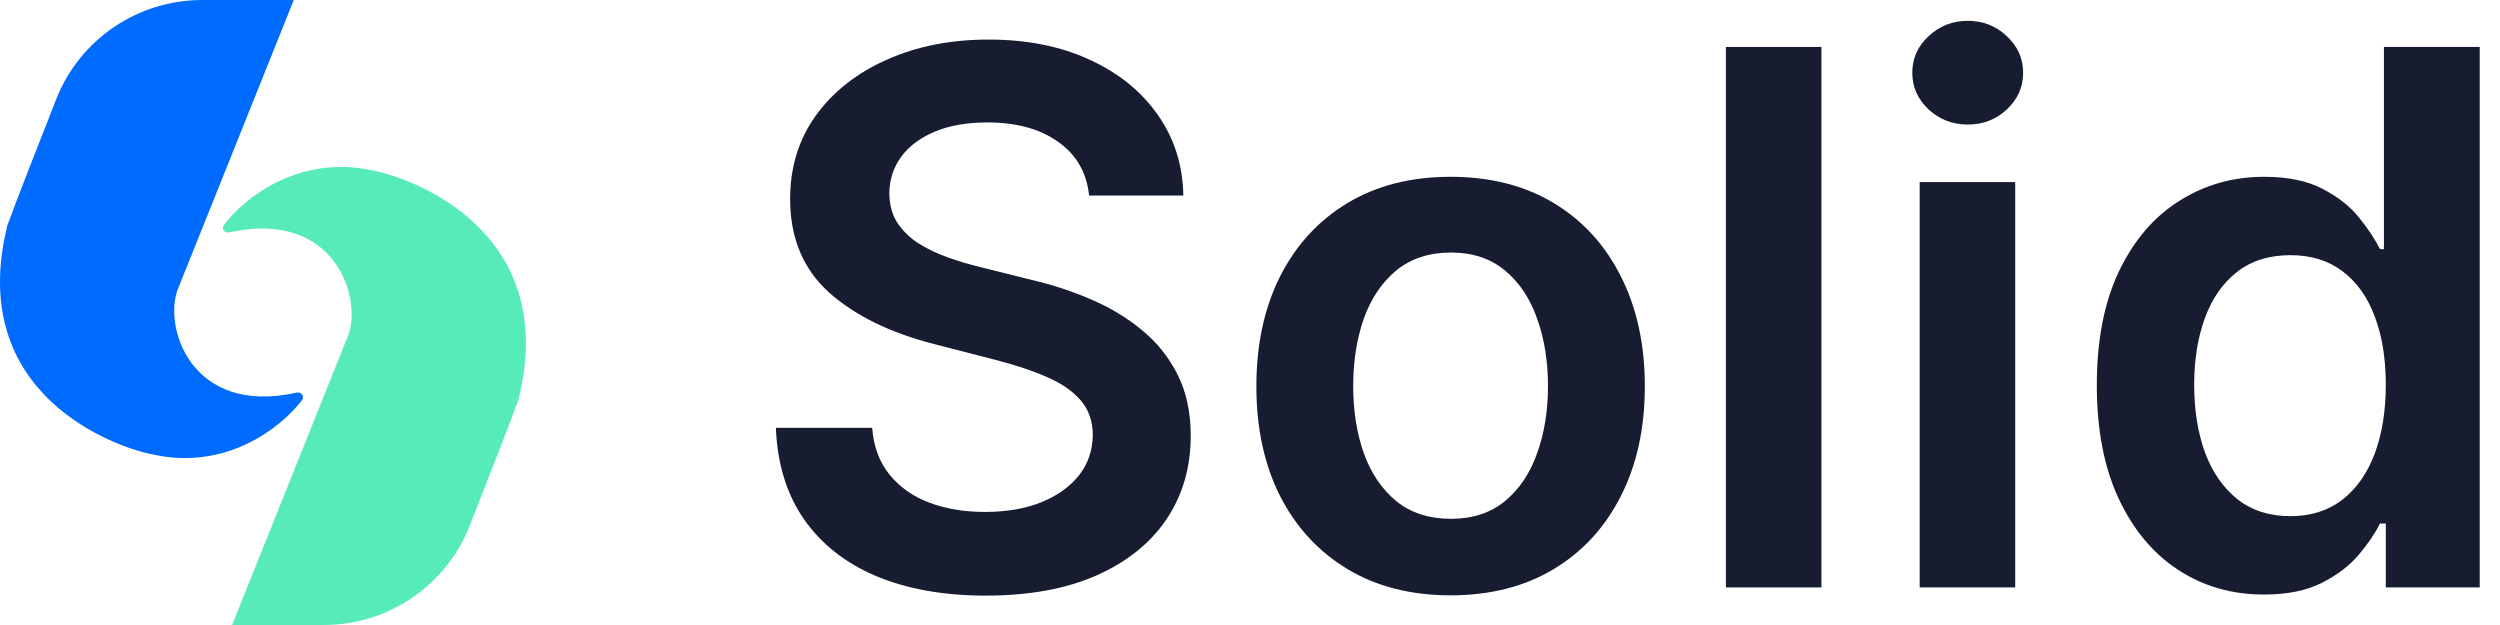
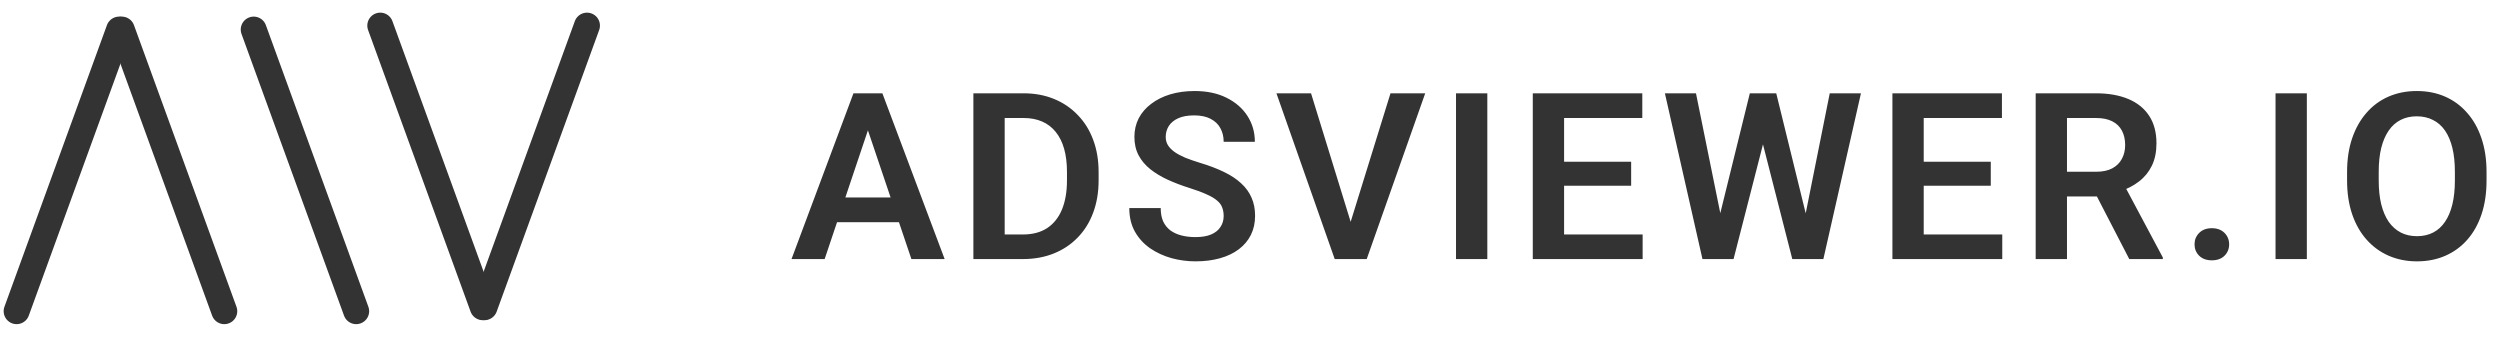
- <svg xmlns="http://www.w3.org/2000/svg" width="120" height="30" viewBox="0 0 120 30" fill="none">
-   <path d="M52.278 9.386C52.16 8.279 51.661 7.418 50.783 6.802C49.913 6.185 48.782 5.877 47.388 5.877C46.409 5.877 45.569 6.025 44.868 6.32C44.167 6.616 43.63 7.017 43.259 7.524C42.887 8.03 42.697 8.609 42.689 9.259C42.689 9.799 42.811 10.268 43.056 10.665C43.31 11.062 43.652 11.4 44.082 11.678C44.513 11.949 44.99 12.177 45.514 12.362C46.037 12.548 46.565 12.704 47.097 12.831L49.529 13.439C50.509 13.667 51.45 13.975 52.354 14.364C53.266 14.752 54.081 15.242 54.799 15.833C55.525 16.424 56.099 17.138 56.521 17.974C56.944 18.81 57.155 19.79 57.155 20.913C57.155 22.433 56.766 23.771 55.989 24.928C55.212 26.077 54.089 26.976 52.62 27.626C51.159 28.268 49.39 28.589 47.312 28.589C45.294 28.589 43.542 28.276 42.056 27.652C40.578 27.027 39.421 26.115 38.585 24.916C37.757 23.716 37.31 22.255 37.242 20.533H41.865C41.933 21.436 42.212 22.188 42.702 22.787C43.191 23.387 43.829 23.835 44.614 24.13C45.408 24.426 46.295 24.573 47.274 24.573C48.296 24.573 49.191 24.422 49.96 24.117C50.737 23.805 51.345 23.374 51.784 22.826C52.223 22.268 52.447 21.618 52.455 20.875C52.447 20.199 52.248 19.642 51.86 19.203C51.471 18.755 50.927 18.384 50.226 18.088C49.533 17.784 48.723 17.514 47.794 17.277L44.842 16.517C42.706 15.968 41.017 15.136 39.775 14.022C38.542 12.899 37.926 11.408 37.926 9.55C37.926 8.022 38.34 6.683 39.167 5.535C40.003 4.386 41.139 3.495 42.575 2.862C44.011 2.22 45.636 1.899 47.452 1.899C49.293 1.899 50.906 2.22 52.291 2.862C53.684 3.495 54.778 4.378 55.571 5.509C56.365 6.633 56.775 7.925 56.8 9.386H52.278Z" fill="#181C31" />
-   <path d="M69.629 28.576C67.729 28.576 66.082 28.158 64.689 27.322C63.295 26.486 62.214 25.317 61.446 23.814C60.686 22.31 60.306 20.554 60.306 18.544C60.306 16.534 60.686 14.773 61.446 13.262C62.214 11.75 63.295 10.576 64.689 9.74C66.082 8.904 67.729 8.486 69.629 8.486C71.529 8.486 73.175 8.904 74.569 9.74C75.962 10.576 77.039 11.75 77.799 13.262C78.567 14.773 78.952 16.534 78.952 18.544C78.952 20.554 78.567 22.31 77.799 23.814C77.039 25.317 75.962 26.486 74.569 27.322C73.175 28.158 71.529 28.576 69.629 28.576ZM69.654 24.903C70.684 24.903 71.546 24.62 72.238 24.054C72.931 23.48 73.446 22.711 73.784 21.749C74.13 20.786 74.303 19.714 74.303 18.531C74.303 17.341 74.13 16.264 73.784 15.301C73.446 14.33 72.931 13.557 72.238 12.983C71.546 12.409 70.684 12.122 69.654 12.122C68.598 12.122 67.72 12.409 67.019 12.983C66.327 13.557 65.807 14.33 65.461 15.301C65.123 16.264 64.954 17.341 64.954 18.531C64.954 19.714 65.123 20.786 65.461 21.749C65.807 22.711 66.327 23.48 67.019 24.054C67.72 24.62 68.598 24.903 69.654 24.903Z" fill="#181C31" />
-   <path d="M87.429 2.254V28.196H82.844V2.254H87.429Z" fill="#181C31" />
-   <path d="M92.144 28.196V8.74H96.73V28.196H92.144ZM94.45 5.978C93.724 5.978 93.099 5.737 92.575 5.256C92.052 4.766 91.79 4.179 91.79 3.495C91.79 2.803 92.052 2.216 92.575 1.735C93.099 1.245 93.724 1 94.45 1C95.185 1 95.809 1.245 96.325 1.735C96.848 2.216 97.11 2.803 97.11 3.495C97.11 4.179 96.848 4.766 96.325 5.256C95.809 5.737 95.185 5.978 94.45 5.978Z" fill="#181C31" />
-   <path d="M108.666 28.538C107.137 28.538 105.769 28.146 104.561 27.36C103.354 26.575 102.4 25.435 101.699 23.94C100.998 22.445 100.647 20.63 100.647 18.493C100.647 16.331 101.002 14.507 101.711 13.021C102.429 11.526 103.396 10.399 104.612 9.639C105.828 8.871 107.184 8.486 108.678 8.486C109.818 8.486 110.756 8.681 111.49 9.069C112.225 9.449 112.808 9.909 113.238 10.45C113.669 10.982 114.003 11.484 114.239 11.957H114.429V2.254H119.027V28.196H114.518V25.131H114.239C114.003 25.604 113.661 26.106 113.213 26.638C112.765 27.162 112.174 27.609 111.44 27.981C110.705 28.352 109.78 28.538 108.666 28.538ZM109.945 24.776C110.916 24.776 111.744 24.514 112.428 23.991C113.112 23.459 113.631 22.72 113.986 21.774C114.34 20.828 114.518 19.726 114.518 18.468C114.518 17.21 114.34 16.116 113.986 15.187C113.64 14.258 113.124 13.536 112.44 13.021C111.765 12.506 110.933 12.248 109.945 12.248C108.923 12.248 108.07 12.514 107.386 13.046C106.702 13.579 106.187 14.313 105.841 15.251C105.495 16.188 105.321 17.26 105.321 18.468C105.321 19.684 105.495 20.769 105.841 21.723C106.195 22.669 106.715 23.417 107.399 23.965C108.091 24.506 108.94 24.776 109.945 24.776Z" fill="#181C31" />
-   <path d="M14.102 0H9.707C6.616 0 3.835 1.881 2.701 4.755C1.758 7.145 0.8 9.599 0.355 10.815C-1.673 18.959 5.567 21.499 7.391 21.825C10.832 22.572 13.475 20.565 14.498 19.201C14.634 19.019 14.459 18.797 14.236 18.846C9.092 19.986 7.801 15.571 8.564 13.812L14.102 0Z" fill="#006BFF" />
-   <path d="M11.14 30L15.536 30C18.626 30 21.407 28.119 22.541 25.245C23.484 22.855 24.442 20.401 24.887 19.185C26.915 11.041 19.675 8.501 17.851 8.175C14.41 7.428 11.767 9.435 10.745 10.799C10.608 10.981 10.783 11.203 11.006 11.154C16.15 10.014 17.441 14.429 16.678 16.188L11.14 30Z" fill="#57EBB9" />
+ <svg xmlns="http://www.w3.org/2000/svg" width="193" height="26" viewBox="0 0 193 26" fill="none">
+   <line x1="9.195" y1="2.282" x2="1.282" y2="24.024" stroke="#333333" stroke-width="2" stroke-linecap="round" />
+   <line x1="1" y1="-1" x2="24.138" y2="-1" transform="matrix(0.34202 0.939693 0.939693 -0.34202 10 1)" stroke="#333333" stroke-width="2" stroke-linecap="round" />
+   <line x1="1" y1="-1" x2="24.138" y2="-1" transform="matrix(-0.34202 -0.939693 -0.939693 0.34202 36.6715 25)" stroke="#333333" stroke-width="2" stroke-linecap="round" />
+   <line x1="37.402" y1="23.718" x2="45.316" y2="1.976" stroke="#333333" stroke-width="2" stroke-linecap="round" />
+   <line x1="1" y1="-1" x2="24.138" y2="-1" transform="matrix(0.34202 0.939693 0.939693 -0.34202 20.1827 1)" stroke="#333333" stroke-width="2" stroke-linecap="round" />
+   <path d="M67.311 9.146L63.663 20H61.105L65.887 7.203H67.522L67.311 9.146ZM70.36 20L66.695 9.146L66.476 7.203H68.119L72.927 20H70.36ZM70.193 15.245V17.152H63.329V15.245H70.193ZM78.968 20H76.209L76.226 18.102H78.968C79.713 18.102 80.337 17.938 80.84 17.609C81.344 17.275 81.725 16.798 81.983 16.177C82.241 15.55 82.37 14.8 82.37 13.927V13.268C82.37 12.594 82.296 11.999 82.15 11.483C82.004 10.968 81.787 10.534 81.5 10.183C81.218 9.831 80.87 9.564 80.454 9.383C80.038 9.201 79.56 9.11 79.021 9.11H76.156V7.203H79.021C79.877 7.203 80.656 7.347 81.359 7.634C82.068 7.921 82.68 8.334 83.196 8.873C83.717 9.406 84.116 10.045 84.391 10.789C84.672 11.533 84.813 12.365 84.813 13.285V13.927C84.813 14.841 84.672 15.673 84.391 16.423C84.116 17.167 83.717 17.806 83.196 18.339C82.68 18.872 82.065 19.282 81.35 19.569C80.635 19.856 79.841 20 78.968 20ZM77.562 7.203V20H75.145V7.203H77.562ZM94.467 16.678C94.467 16.432 94.429 16.212 94.353 16.019C94.282 15.819 94.151 15.641 93.957 15.482C93.77 15.318 93.503 15.16 93.157 15.008C92.818 14.85 92.378 14.685 91.839 14.516C91.241 14.328 90.685 14.117 90.169 13.883C89.653 13.648 89.199 13.376 88.807 13.065C88.42 12.755 88.118 12.398 87.902 11.993C87.685 11.583 87.576 11.108 87.576 10.569C87.576 10.042 87.688 9.562 87.91 9.128C88.139 8.694 88.461 8.322 88.877 8.012C89.293 7.695 89.782 7.452 90.345 7.282C90.913 7.112 91.54 7.027 92.226 7.027C93.175 7.027 93.995 7.2 94.687 7.546C95.384 7.892 95.923 8.36 96.304 8.952C96.685 9.544 96.875 10.209 96.875 10.947H94.467C94.467 10.549 94.382 10.197 94.212 9.893C94.048 9.588 93.796 9.348 93.456 9.172C93.122 8.996 92.7 8.908 92.191 8.908C91.698 8.908 91.288 8.981 90.96 9.128C90.638 9.274 90.395 9.474 90.231 9.726C90.073 9.978 89.993 10.259 89.993 10.569C89.993 10.804 90.049 11.015 90.16 11.202C90.272 11.384 90.439 11.557 90.661 11.721C90.884 11.879 91.159 12.028 91.487 12.169C91.822 12.304 92.208 12.438 92.648 12.573C93.351 12.784 93.966 13.019 94.493 13.276C95.027 13.534 95.469 13.827 95.82 14.155C96.178 14.483 96.445 14.852 96.62 15.263C96.802 15.673 96.893 16.139 96.893 16.66C96.893 17.211 96.784 17.703 96.568 18.137C96.351 18.57 96.04 18.939 95.636 19.244C95.232 19.549 94.745 19.78 94.177 19.939C93.615 20.097 92.985 20.176 92.287 20.176C91.666 20.176 91.051 20.094 90.442 19.93C89.838 19.76 89.29 19.508 88.798 19.174C88.306 18.834 87.913 18.406 87.62 17.891C87.327 17.369 87.181 16.76 87.181 16.062H89.607C89.607 16.467 89.671 16.812 89.8 17.1C89.935 17.381 90.122 17.612 90.362 17.794C90.609 17.97 90.896 18.099 91.224 18.181C91.552 18.263 91.906 18.304 92.287 18.304C92.779 18.304 93.184 18.236 93.5 18.102C93.823 17.961 94.063 17.768 94.221 17.521C94.385 17.275 94.467 16.994 94.467 16.678ZM104.156 17.495L107.346 7.203H110.027L105.51 20H103.725L104.156 17.495ZM101.212 7.203L104.385 17.495L104.842 20H103.04L98.54 7.203H101.212ZM114.821 7.203V20H112.404V7.203H114.821ZM126.812 18.102V20H120.01V18.102H126.812ZM120.748 7.203V20H118.331V7.203H120.748ZM125.925 12.485V14.34H120.01V12.485H125.925ZM126.786 7.203V9.11H120.01V7.203H126.786ZM132.538 17.548L135.087 7.203H136.466L136.554 9.383L133.83 20H132.371L132.538 17.548ZM130.929 7.203L133.021 17.513V20H131.43L128.53 7.203H130.929ZM139.2 17.469L141.256 7.203H143.665L140.764 20H139.173L139.2 17.469ZM137.126 7.203L139.674 17.583L139.824 20H138.365L135.649 9.374L135.754 7.203H137.126ZM154.575 18.102V20H147.773V18.102H154.575ZM148.511 7.203V20H146.094V7.203H148.511ZM153.688 12.485V14.34H147.773V12.485H153.688ZM154.549 7.203V9.11H147.773V7.203H154.549ZM157.154 7.203H161.804C162.776 7.203 163.611 7.35 164.308 7.643C165.006 7.936 165.542 8.369 165.917 8.943C166.292 9.518 166.479 10.224 166.479 11.062C166.479 11.724 166.362 12.298 166.128 12.784C165.893 13.271 165.562 13.678 165.135 14.006C164.713 14.334 164.215 14.592 163.64 14.779L162.885 15.166H158.78L158.762 13.259H161.83C162.328 13.259 162.741 13.171 163.069 12.995C163.397 12.819 163.643 12.576 163.807 12.266C163.977 11.955 164.062 11.601 164.062 11.202C164.062 10.774 163.98 10.405 163.816 10.095C163.652 9.778 163.403 9.535 163.069 9.365C162.735 9.195 162.313 9.11 161.804 9.11H159.571V20H157.154V7.203ZM164.379 20L161.417 14.27L163.974 14.261L166.971 19.877V20H164.379ZM169.418 18.866C169.418 18.515 169.538 18.219 169.779 17.979C170.019 17.738 170.344 17.618 170.754 17.618C171.164 17.618 171.49 17.738 171.73 17.979C171.97 18.219 172.09 18.515 172.09 18.866C172.09 19.212 171.97 19.505 171.73 19.745C171.49 19.98 171.164 20.097 170.754 20.097C170.344 20.097 170.019 19.98 169.779 19.745C169.538 19.505 169.418 19.212 169.418 18.866ZM178.088 7.203V20H175.671V7.203H178.088ZM191.961 13.276V13.935C191.961 14.902 191.832 15.773 191.574 16.546C191.316 17.314 190.95 17.967 190.475 18.506C190.001 19.045 189.435 19.458 188.779 19.745C188.123 20.032 187.393 20.176 186.59 20.176C185.799 20.176 185.073 20.032 184.411 19.745C183.754 19.458 183.186 19.045 182.706 18.506C182.225 17.967 181.853 17.314 181.589 16.546C181.326 15.773 181.194 14.902 181.194 13.935V13.276C181.194 12.304 181.326 11.434 181.589 10.666C181.853 9.898 182.222 9.245 182.697 8.706C183.171 8.161 183.737 7.745 184.393 7.458C185.055 7.171 185.782 7.027 186.573 7.027C187.376 7.027 188.105 7.171 188.761 7.458C189.418 7.745 189.983 8.161 190.458 8.706C190.938 9.245 191.307 9.898 191.565 10.666C191.829 11.434 191.961 12.304 191.961 13.276ZM189.517 13.935V13.259C189.517 12.562 189.453 11.949 189.324 11.422C189.195 10.889 189.004 10.44 188.753 10.077C188.501 9.714 188.19 9.441 187.821 9.26C187.452 9.072 187.036 8.979 186.573 8.979C186.104 8.979 185.688 9.072 185.325 9.26C184.967 9.441 184.663 9.714 184.411 10.077C184.159 10.44 183.965 10.889 183.831 11.422C183.702 11.949 183.637 12.562 183.637 13.259V13.935C183.637 14.627 183.702 15.239 183.831 15.773C183.965 16.306 184.159 16.757 184.411 17.126C184.669 17.489 184.979 17.765 185.342 17.952C185.706 18.14 186.122 18.233 186.59 18.233C187.059 18.233 187.475 18.14 187.838 17.952C188.202 17.765 188.506 17.489 188.753 17.126C189.004 16.757 189.195 16.306 189.324 15.773C189.453 15.239 189.517 14.627 189.517 13.935Z" fill="#333333" />
</svg>
